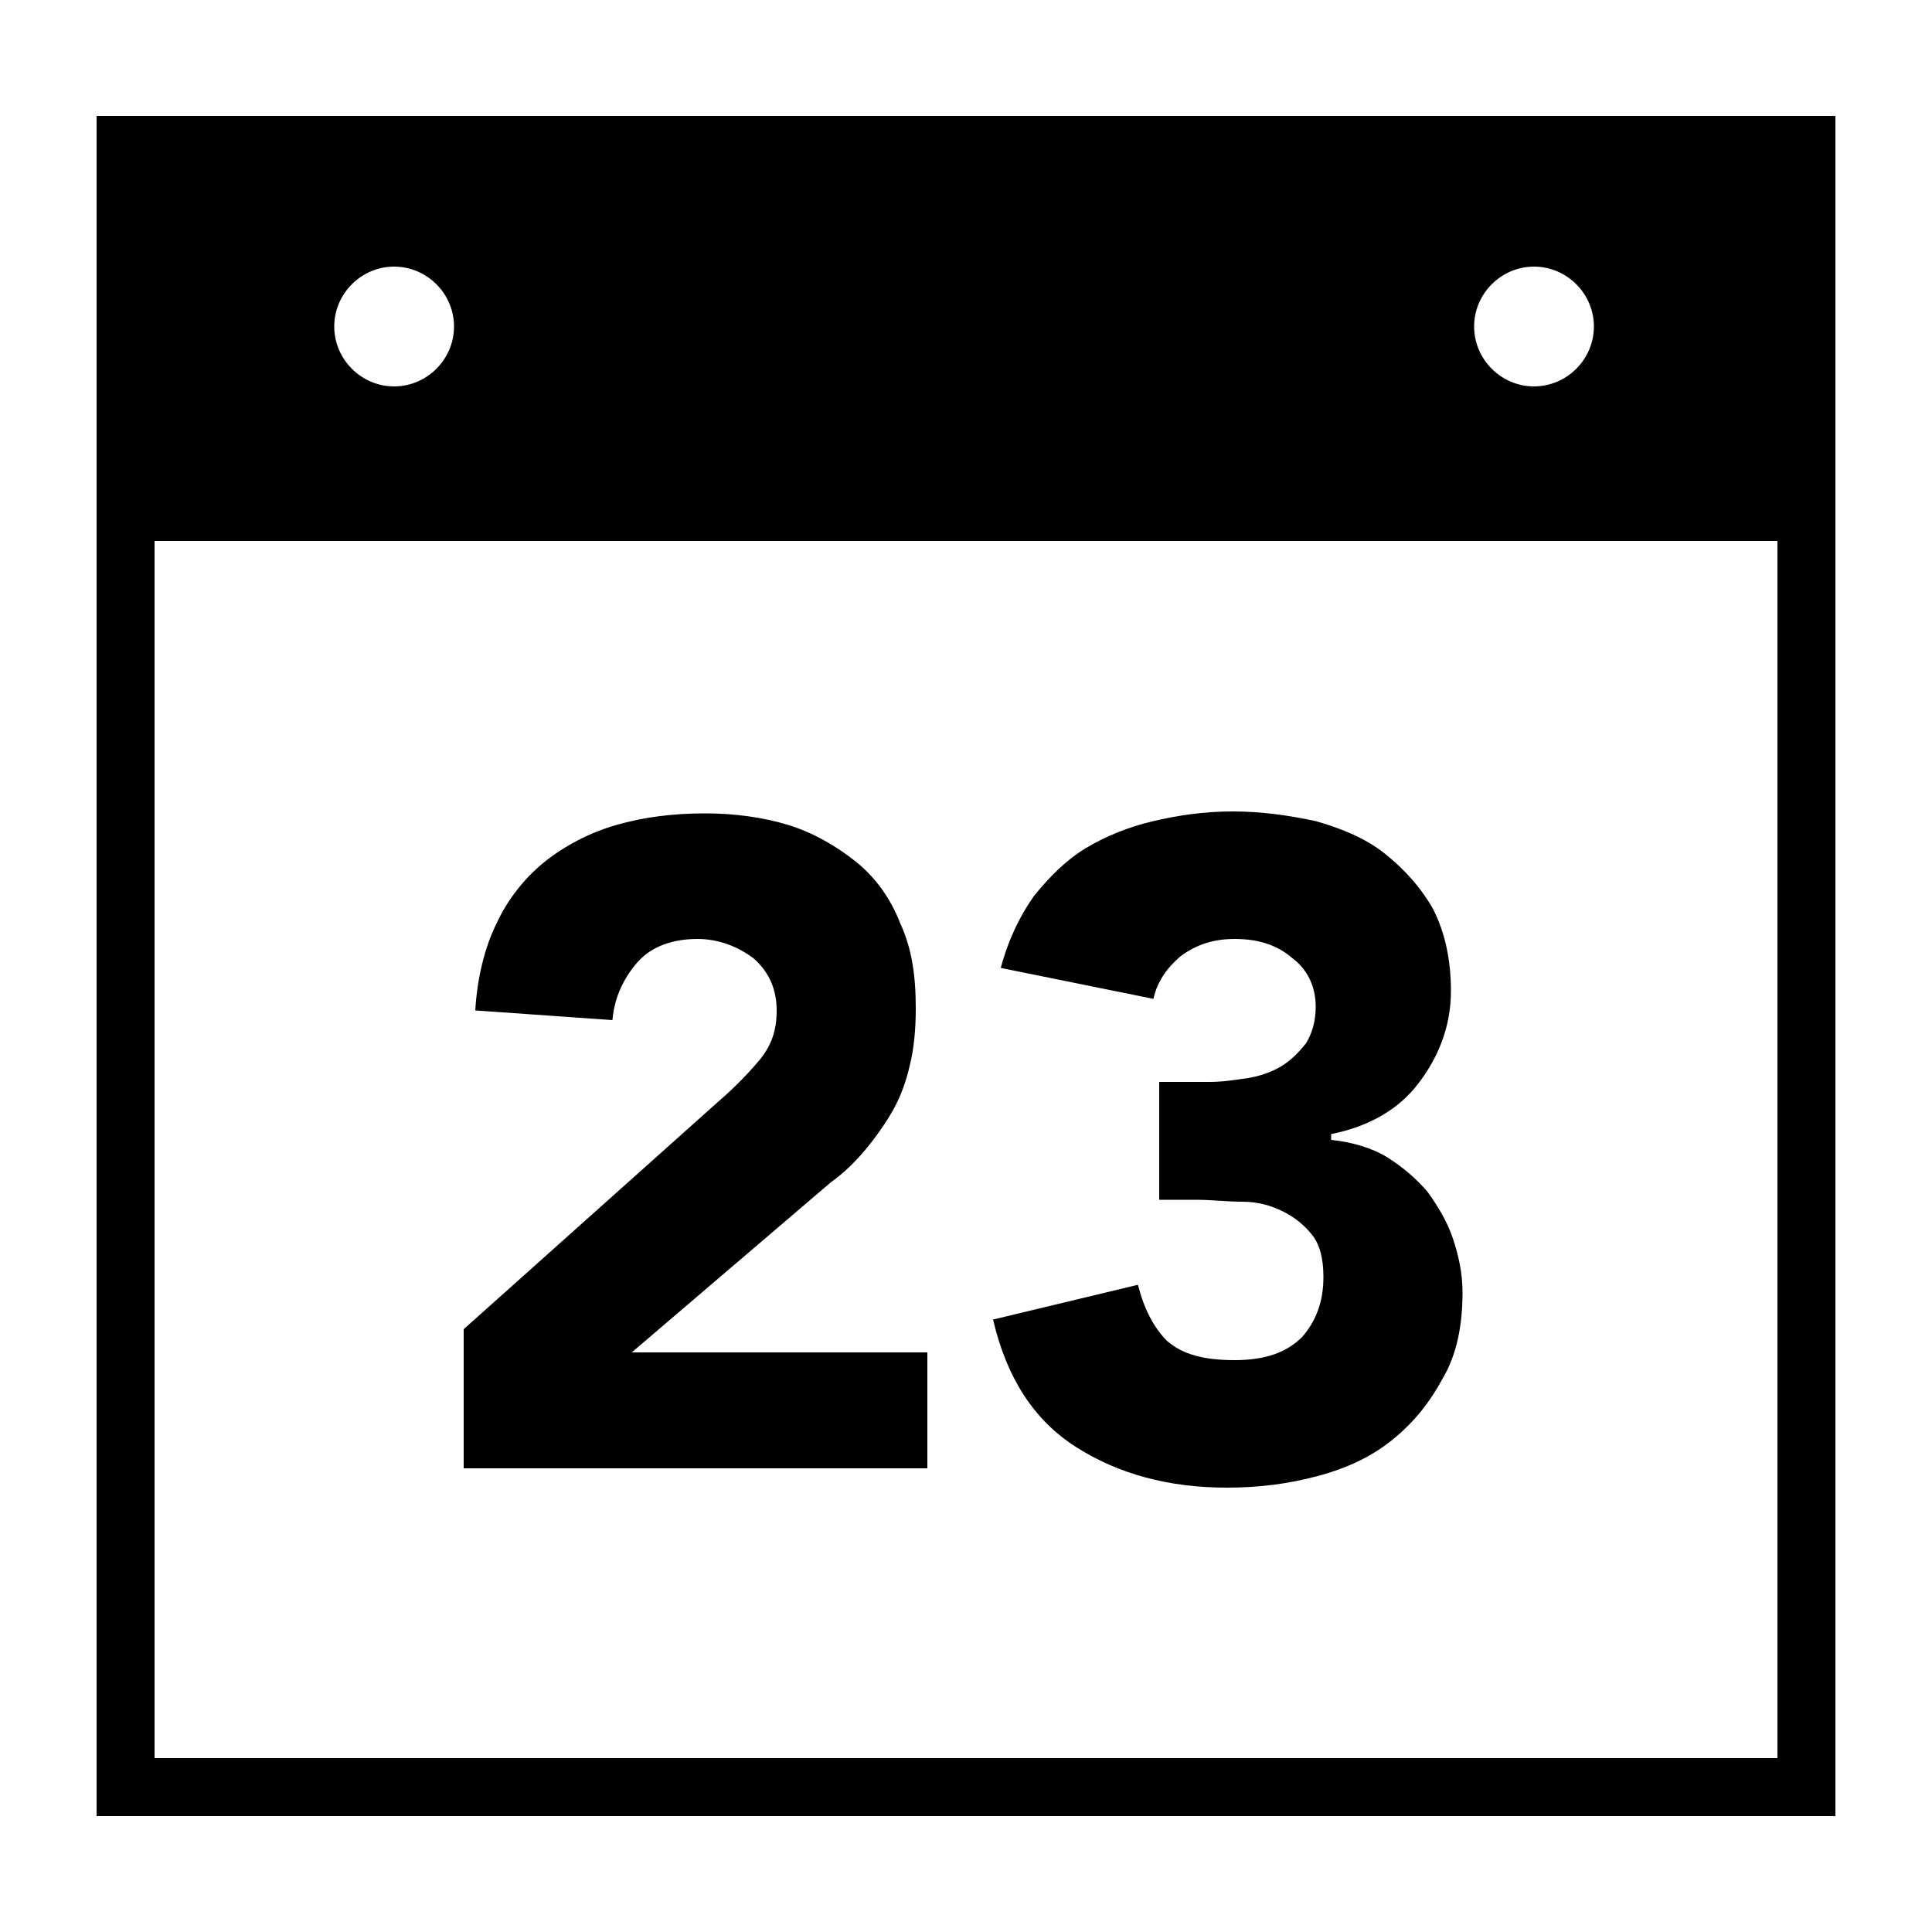
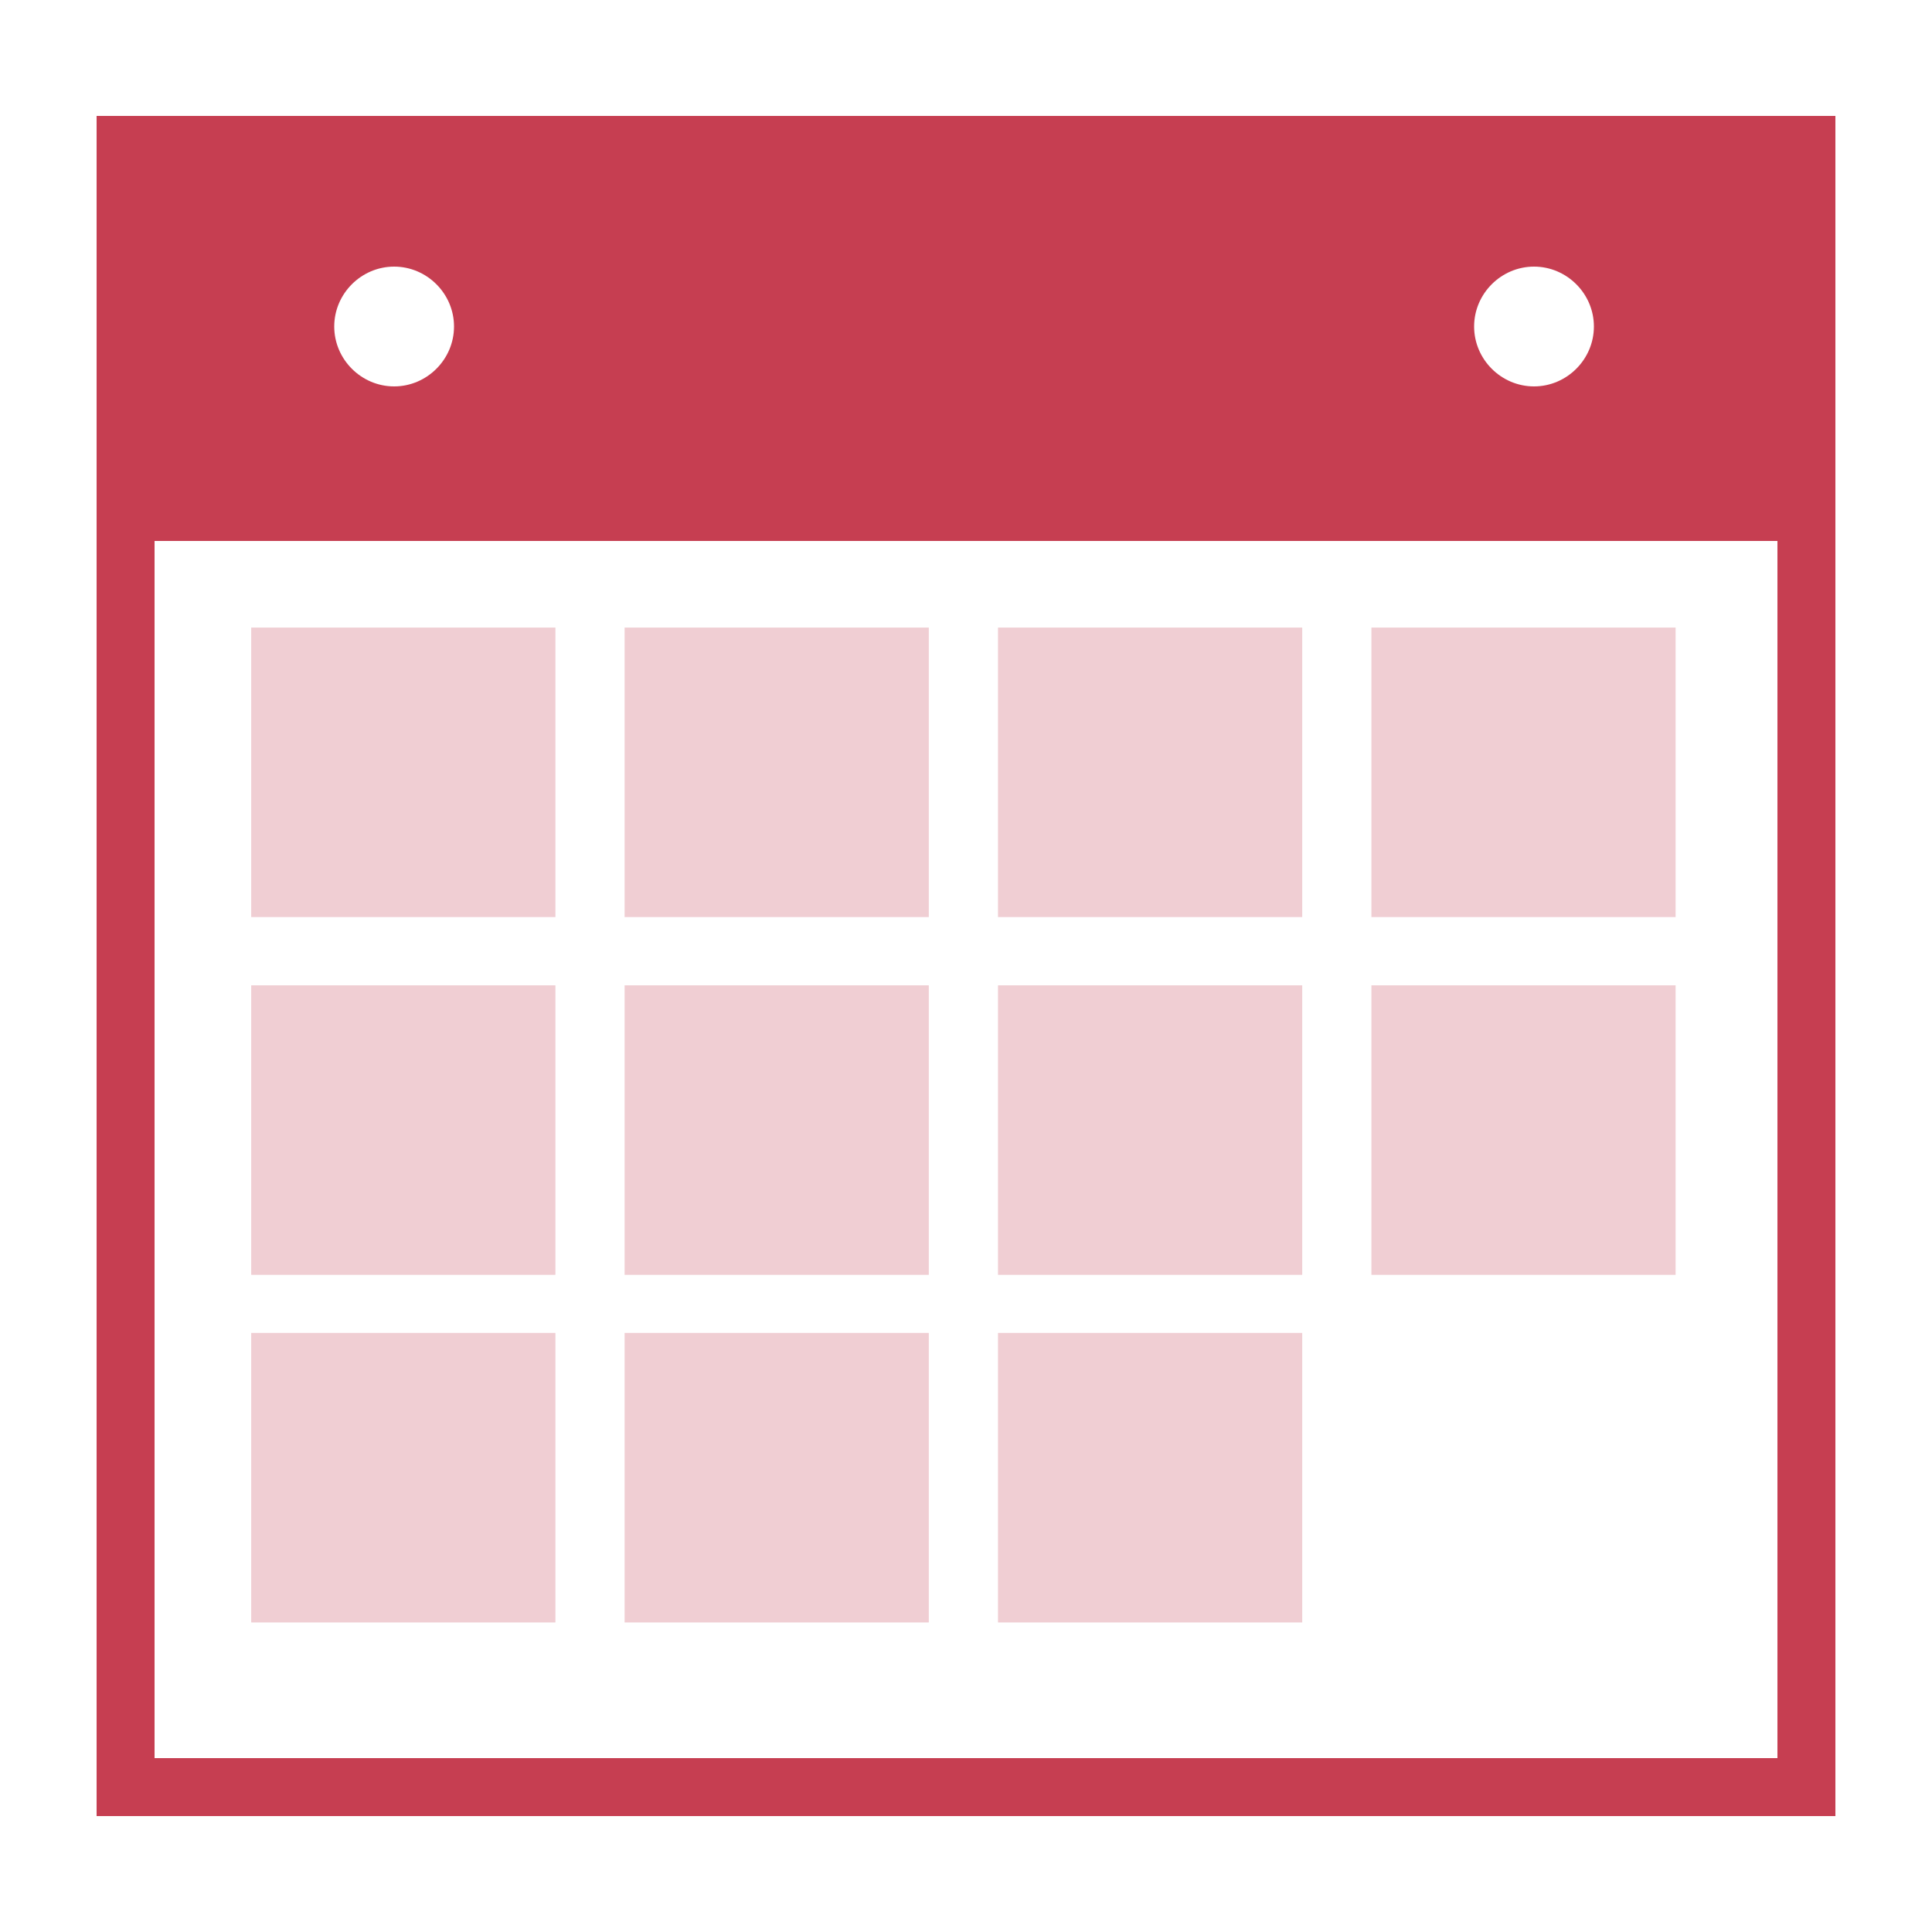
- <svg xmlns="http://www.w3.org/2000/svg" version="1.1" id="Layer_1" x="0px" y="0px" viewBox="0 0 100 100" enable-background="new 0 0 100 100" xml:space="preserve">
-   <path d="M5,6v22v66h90V28V6H5z M92,91H8V28h84V91z M24,68.8L37.2,57c0.7-0.6,1.4-1.3,2-2c0.7-0.8,1-1.6,1-2.7c0-1.1-0.4-2-1.2-2.7  c-0.8-0.6-1.8-1-2.9-1c-1.3,0-2.4,0.4-3.1,1.2c-0.7,0.8-1.2,1.8-1.3,3l-7.1-0.5c0.1-1.7,0.5-3.3,1.1-4.5c0.6-1.3,1.5-2.4,2.5-3.2  s2.3-1.5,3.7-1.9c1.4-0.4,2.9-0.6,4.6-0.6c1.5,0,3,0.2,4.3,0.6c1.3,0.4,2.5,1.1,3.5,1.9c1,0.8,1.8,1.9,2.3,3.2  c0.6,1.3,0.8,2.7,0.8,4.4c0,1.1-0.1,2.1-0.3,2.9c-0.2,0.9-0.5,1.7-0.9,2.4c-0.4,0.7-0.9,1.4-1.4,2c-0.5,0.6-1.1,1.2-1.8,1.7L32.7,70  H48v6H24V68.8z M60,56h2.6c0.7,0,1.3-0.1,2-0.2c0.6-0.1,1.2-0.3,1.7-0.6c0.5-0.3,0.9-0.7,1.3-1.2c0.3-0.5,0.5-1.1,0.5-1.9  c0-1-0.4-1.9-1.2-2.5c-0.8-0.7-1.8-1-3-1c-1.1,0-2,0.3-2.8,0.9c-0.7,0.6-1.2,1.3-1.4,2.2l-7.9-1.6c0.4-1.5,1-2.7,1.7-3.7  c0.8-1,1.7-1.9,2.7-2.5c1-0.6,2.2-1.1,3.5-1.4c1.3-0.3,2.6-0.5,4.1-0.5c1.5,0,2.9,0.2,4.3,0.5c1.4,0.4,2.6,0.9,3.6,1.7  c1,0.8,1.9,1.8,2.5,2.9c0.6,1.2,0.9,2.6,0.9,4.2c0,1.9-0.7,3.5-1.7,4.8c-1,1.3-2.5,2.2-4.5,2.6V59c1,0.1,2.1,0.4,2.9,0.9  s1.5,1.1,2.1,1.8c0.5,0.7,1,1.5,1.3,2.4c0.3,0.9,0.5,1.8,0.5,2.8c0,1.7-0.3,3.2-1,4.4c-0.7,1.3-1.5,2.3-2.6,3.2s-2.4,1.5-3.9,1.9  s-3,0.6-4.7,0.6c-3,0-5.6-0.7-7.8-2.1c-2.2-1.4-3.6-3.6-4.3-6.6l7.5-1.8c0.3,1.2,0.8,2.2,1.5,2.9c0.8,0.7,1.9,1,3.5,1  c1.6,0,2.7-0.4,3.5-1.2c0.7-0.8,1.1-1.8,1.1-3.1c0-1-0.2-1.7-0.6-2.2c-0.4-0.5-0.9-0.9-1.5-1.2c-0.6-0.3-1.3-0.5-2.1-0.5  c-0.8,0-1.6-0.1-2.4-0.1H60V56z M23.5,16.9c0,1.7-1.4,3.1-3.1,3.1s-3.1-1.4-3.1-3.1c0-1.7,1.4-3.1,3.1-3.1S23.5,15.2,23.5,16.9z   M82.5,16.9c0,1.7-1.4,3.1-3.1,3.1c-1.7,0-3.1-1.4-3.1-3.1c0-1.7,1.4-3.1,3.1-3.1C81.1,13.8,82.5,15.2,82.5,16.9z" />
+ <svg xmlns="http://www.w3.org/2000/svg" width="100%" height="100%" viewBox="0 0 100 100" version="1.1" xml:space="preserve" style="fill-rule:evenodd;clip-rule:evenodd;stroke-linejoin:round;stroke-miterlimit:1.414;">
+   <path d="M5,6L5,94L95,94L95,28L95,6L5,6ZM92,91L8,91L8,28L92,28L92,91ZM23.5,16.9C23.5,18.6 22.1,20 20.4,20C18.7,20 17.3,18.6 17.3,16.9C17.3,15.2 18.7,13.8 20.4,13.8C22.1,13.8 23.5,15.2 23.5,16.9ZM82.5,16.9C82.5,18.6 81.1,20 79.4,20C77.7,20 76.3,18.6 76.3,16.9C76.3,15.2 77.7,13.8 79.4,13.8C81.1,13.8 82.5,15.2 82.5,16.9Z" style="fill:rgb(198,62,81);fill-rule:nonzero;" />
+   <g transform="matrix(0.756534,0,0,1,3.26548,-1.55846)">
+     <rect x="12.87" y="34.041" width="20.813" height="14.985" style="fill:rgb(198,62,81);fill-opacity:0.251;" />
+   </g>
+   <g transform="matrix(0.756534,0,0,1,3.26548,16.9587)">
+     <rect x="12.87" y="34.041" width="20.813" height="14.985" style="fill:rgb(198,62,81);fill-opacity:0.251;" />
+   </g>
+   <g transform="matrix(0.756534,0,0,1,3.26548,34.9512)">
+     <rect x="12.87" y="34.041" width="20.813" height="14.985" style="fill:rgb(198,62,81);fill-opacity:0.251;" />
+   </g>
+   <g transform="matrix(0.756534,0,0,1,41.92,-1.55846)">
+     <rect x="12.87" y="34.041" width="20.813" height="14.985" style="fill:rgb(198,62,81);fill-opacity:0.251;" />
+   </g>
+   <g transform="matrix(0.756534,0,0,1,41.92,16.9587)">
+     <rect x="12.87" y="34.041" width="20.813" height="14.985" style="fill:rgb(198,62,81);fill-opacity:0.251;" />
+   </g>
+   <g transform="matrix(0.756534,0,0,1,41.92,34.9512)">
+     <rect x="12.87" y="34.041" width="20.813" height="14.985" style="fill:rgb(198,62,81);fill-opacity:0.251;" />
+   </g>
+   <g transform="matrix(0.756534,0,0,1,22.5927,-1.55846)">
+     <rect x="12.87" y="34.041" width="20.813" height="14.985" style="fill:rgb(198,62,81);fill-opacity:0.251;" />
+   </g>
+   <g transform="matrix(0.756534,0,0,1,22.5927,16.9587)">
+     <rect x="12.87" y="34.041" width="20.813" height="14.985" style="fill:rgb(198,62,81);fill-opacity:0.251;" />
+   </g>
+   <g transform="matrix(0.756534,0,0,1,22.5927,34.9512)">
+     <rect x="12.87" y="34.041" width="20.813" height="14.985" style="fill:rgb(198,62,81);fill-opacity:0.251;" />
+   </g>
+   <g transform="matrix(0.756534,0,0,1,61.2472,-1.55846)">
+     <rect x="12.87" y="34.041" width="20.813" height="14.985" style="fill:rgb(198,62,81);fill-opacity:0.251;" />
+   </g>
+   <g transform="matrix(0.756534,0,0,1,61.2472,16.9587)">
+     <rect x="12.87" y="34.041" width="20.813" height="14.985" style="fill:rgb(198,62,81);fill-opacity:0.251;" />
+   </g>
</svg>
